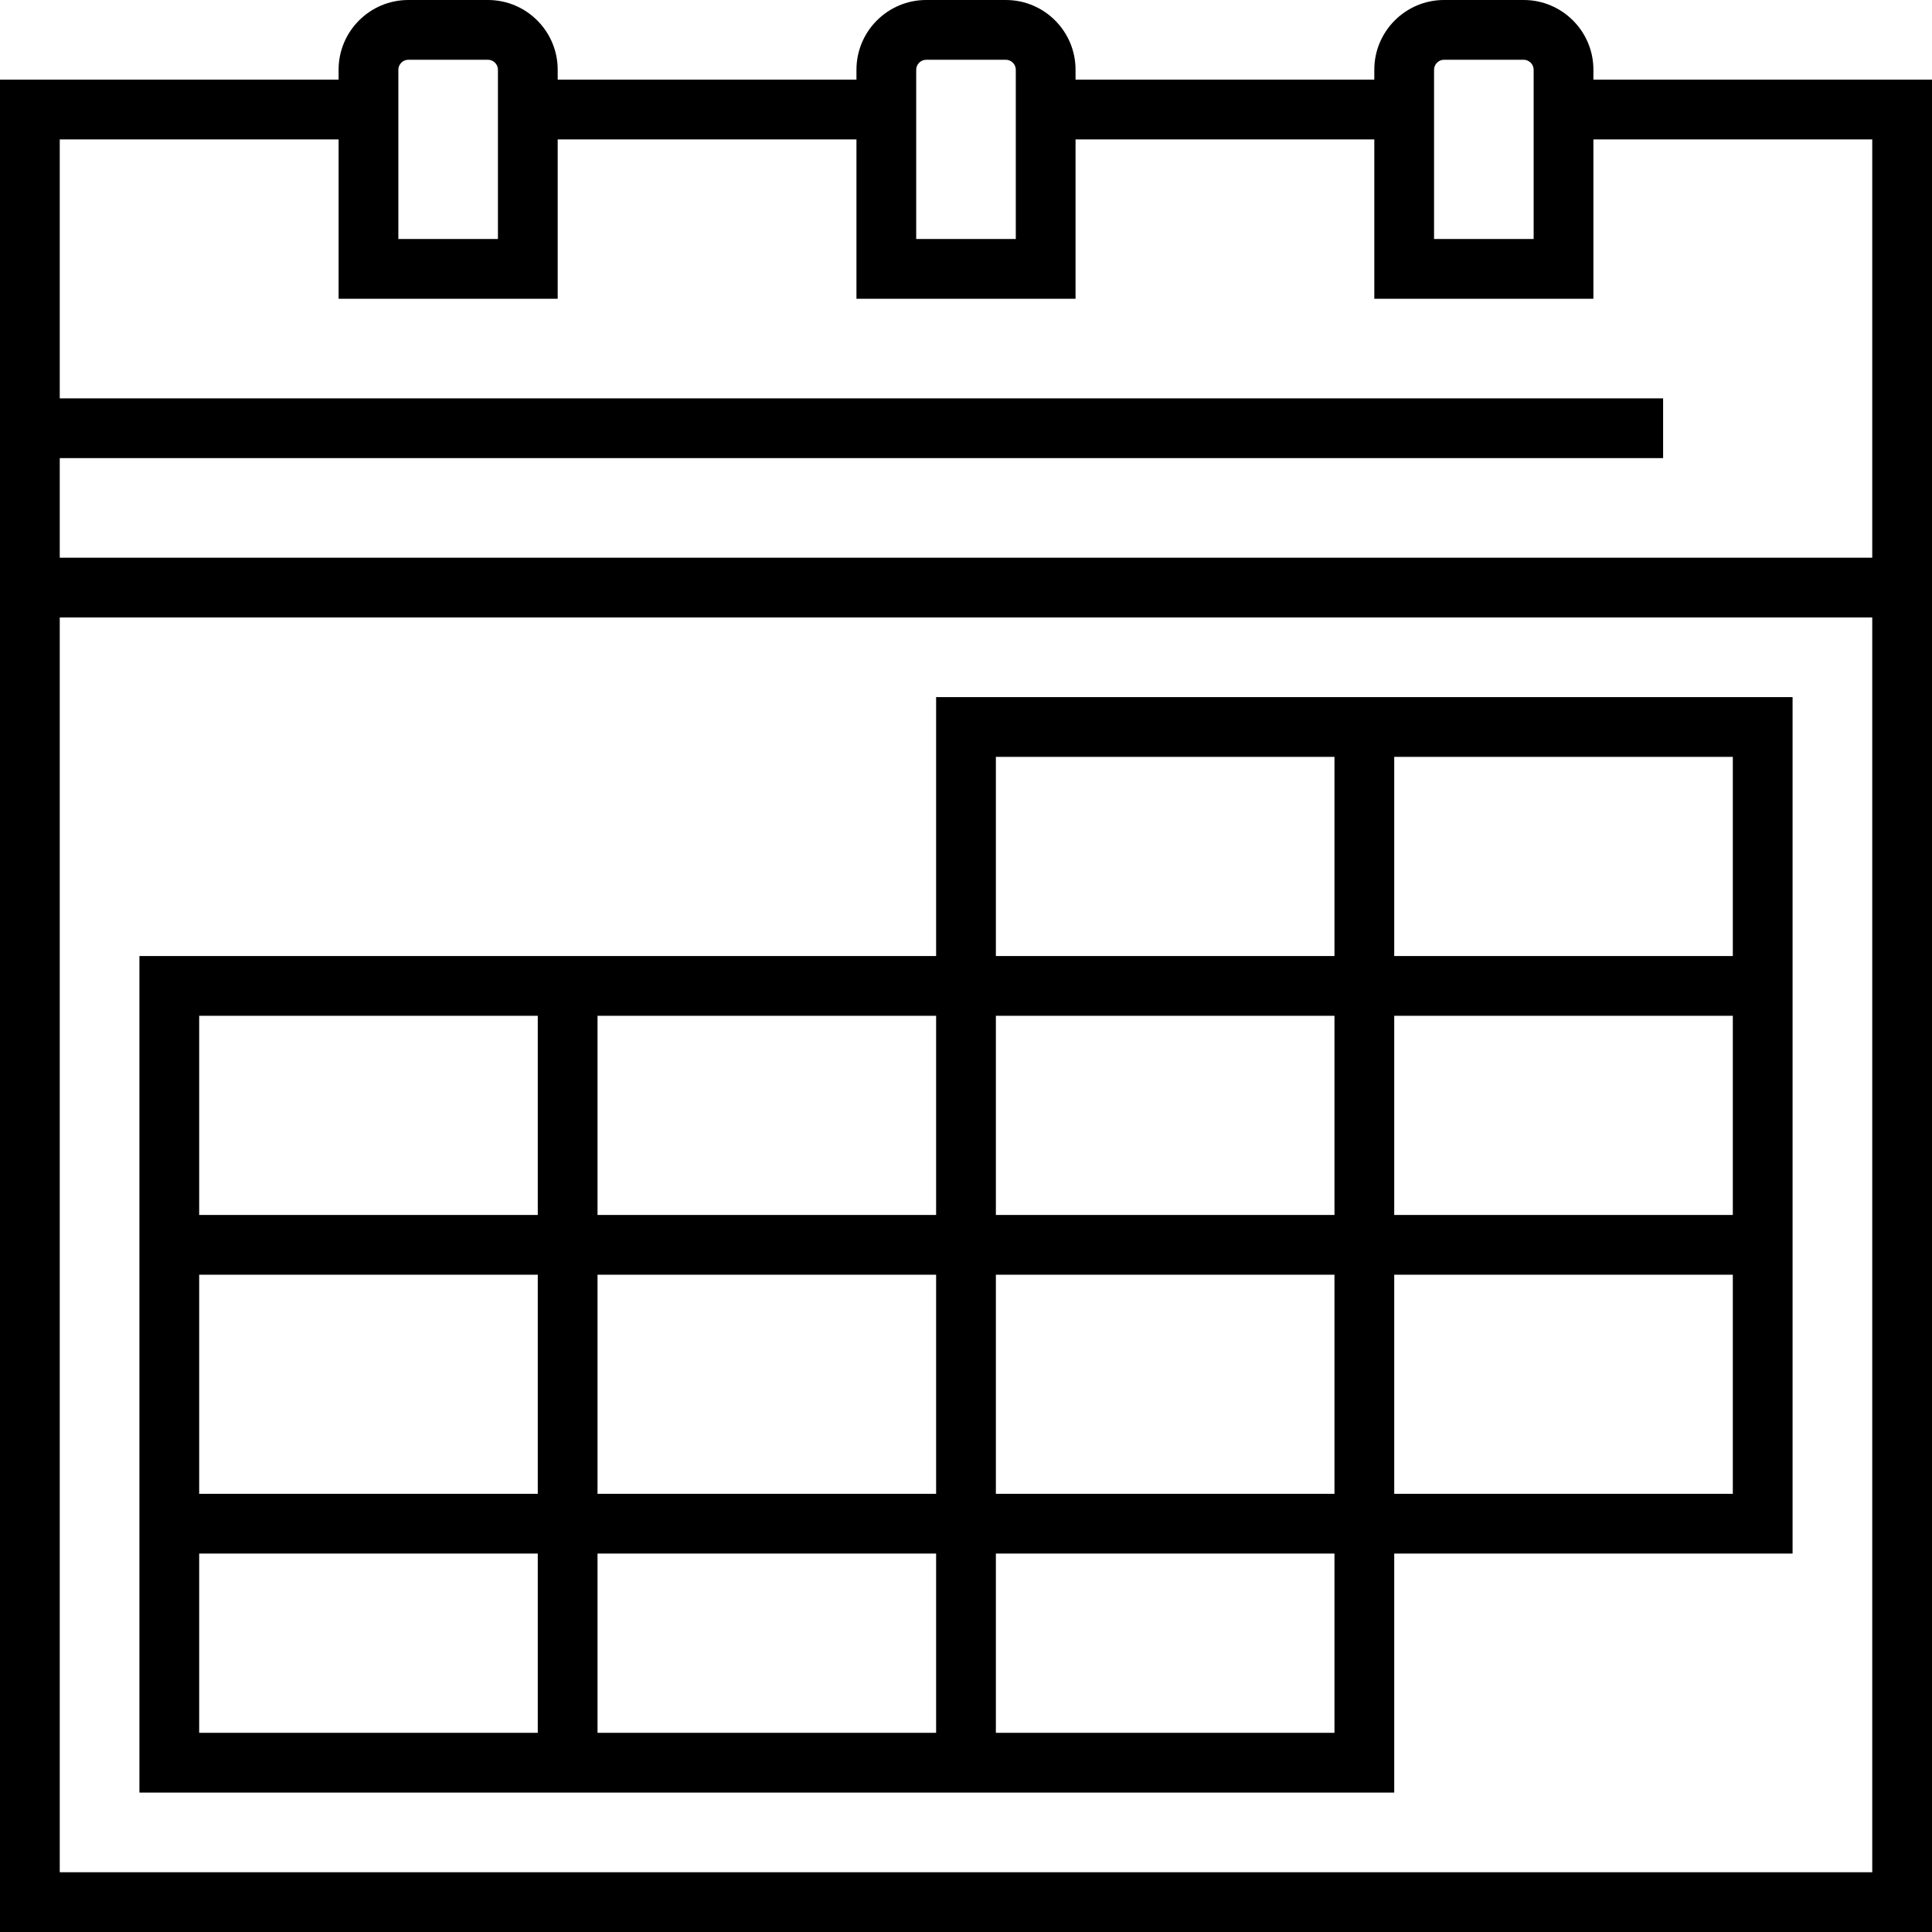
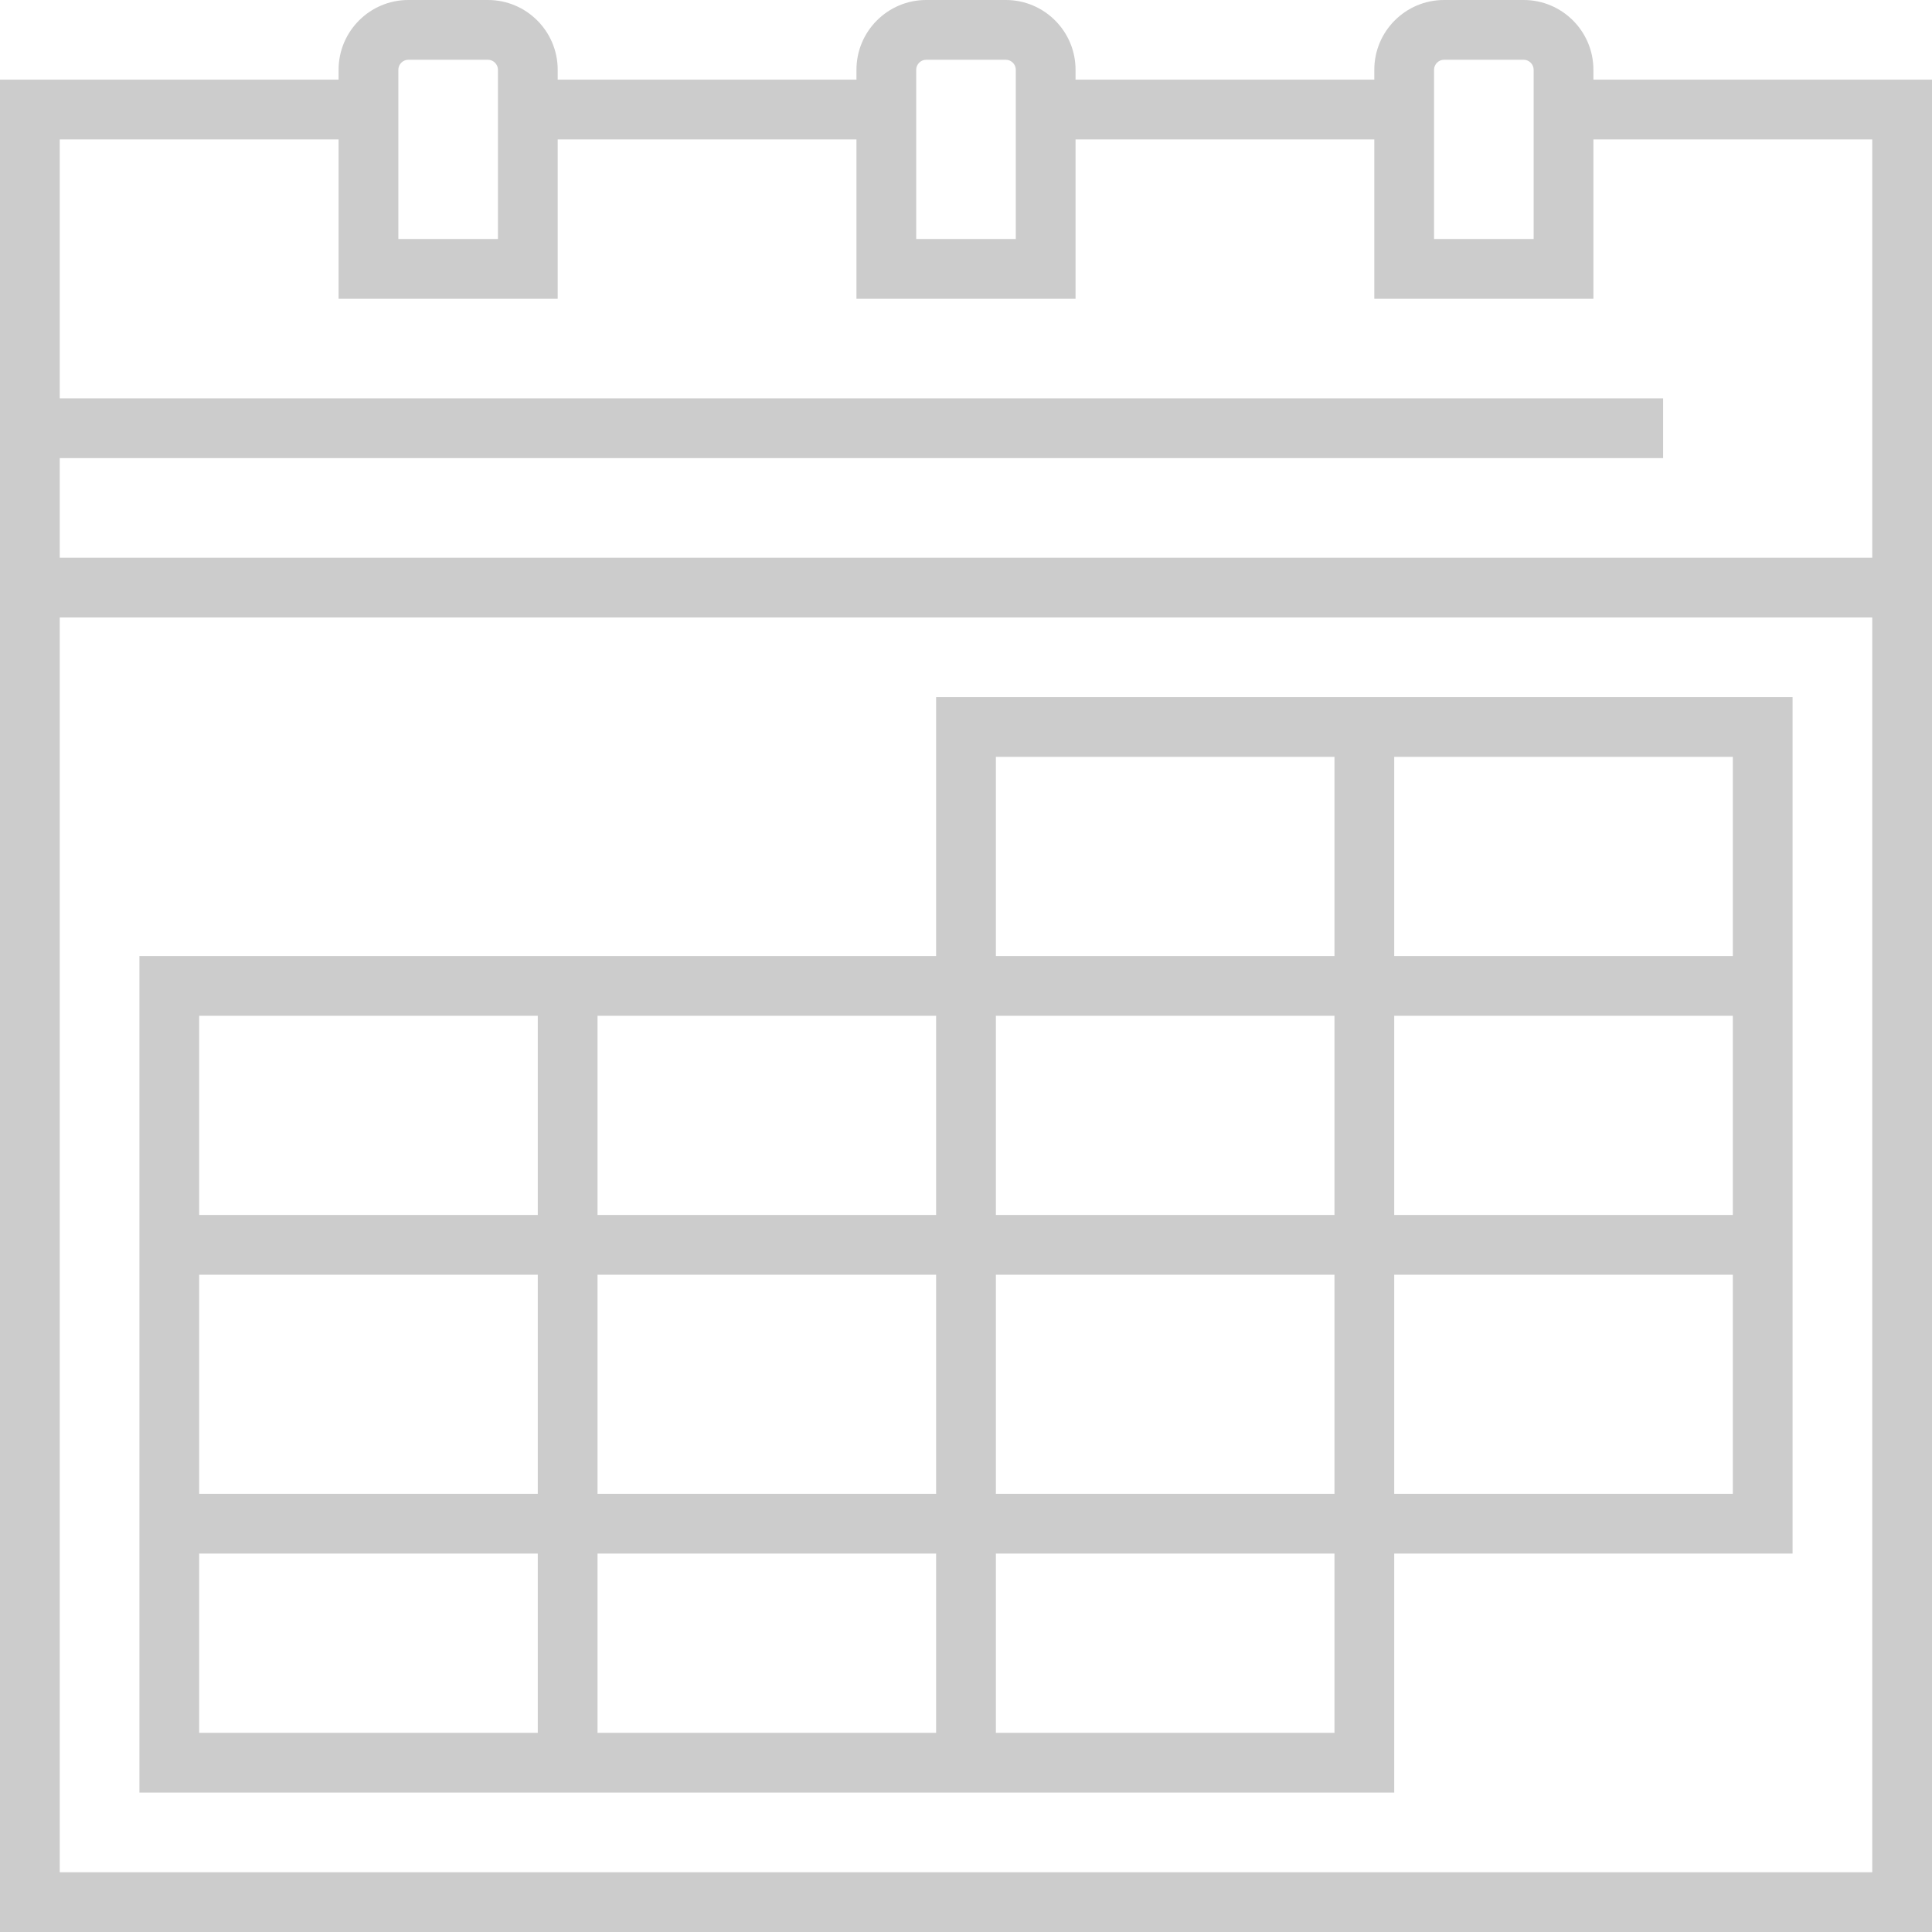
- <svg xmlns="http://www.w3.org/2000/svg" fill="#000000" height="800px" width="800px" version="1.1" id="Layer_1" viewBox="0 0 512 512" xml:space="preserve">
+ <svg xmlns="http://www.w3.org/2000/svg" fill="#CCC" height="800px" width="800px" version="1.1" id="Layer_1" viewBox="0 0 512 512" xml:space="preserve">
  <g>
    <g>
      <path d="M422.268,21.113v-2.639C422.268,8.288,413.98,0,403.794,0H382.68c-10.186,0-18.474,8.288-18.474,18.474v2.639h-79.175    v-2.639C285.031,8.288,276.743,0,266.557,0h-21.113c-10.186,0-18.474,8.288-18.474,18.474v2.639h-79.175v-2.639    C147.794,8.288,139.506,0,129.32,0h-21.113C98.02,0,89.732,8.288,89.732,18.474v2.639H0V512h512V21.113H422.268z M380.041,18.474    c0-1.43,1.209-2.639,2.639-2.639h21.113c1.43,0,2.639,1.209,2.639,2.639V63.34h-26.392V18.474z M242.804,18.474    c0-1.43,1.209-2.639,2.639-2.639h21.113c1.43,0,2.639,1.209,2.639,2.639V63.34h-26.392V18.474z M105.567,18.474    c0-1.43,1.209-2.639,2.639-2.639h21.113c1.43,0,2.639,1.209,2.639,2.639V63.34h-26.392V18.474z M496.165,496.165H15.835V163.629    h480.33V496.165z M496.165,147.794H15.835v-26.392h424.907v-15.835H15.835V36.948h73.897v42.227h58.062V36.948h79.175v42.227    h58.062V36.948h79.175v42.227h58.062V36.948h73.897V147.794z" />
    </g>
  </g>
  <g>
    <g>
      <path d="M248.082,184.742v68.619H36.948v221.691h332.536v-63.34h105.567V184.742H248.082z M142.515,459.216H52.784v-47.505h89.732    V459.216z M142.515,395.876H52.784v-58.062h89.732V395.876z M142.515,321.979H52.784v-52.784h89.732V321.979z M248.082,459.216    h-89.732v-47.505h89.732V459.216z M248.082,395.876h-89.732v-58.062h89.732V395.876z M248.082,321.979h-89.732v-52.784h89.732    V321.979z M353.649,459.216h-89.732v-47.505h89.732V459.216z M353.649,395.876h-89.732v-58.062h89.732V395.876z M353.649,321.979    h-89.732v-52.784h89.732V321.979z M353.649,253.361h-89.732v-52.784h89.732V253.361z M459.216,395.876h-89.732v-58.062h89.732    V395.876z M459.216,321.979h-89.732v-52.784h89.732V321.979z M459.216,253.361h-89.732v-52.784h89.732V253.361z" />
    </g>
  </g>
</svg>
